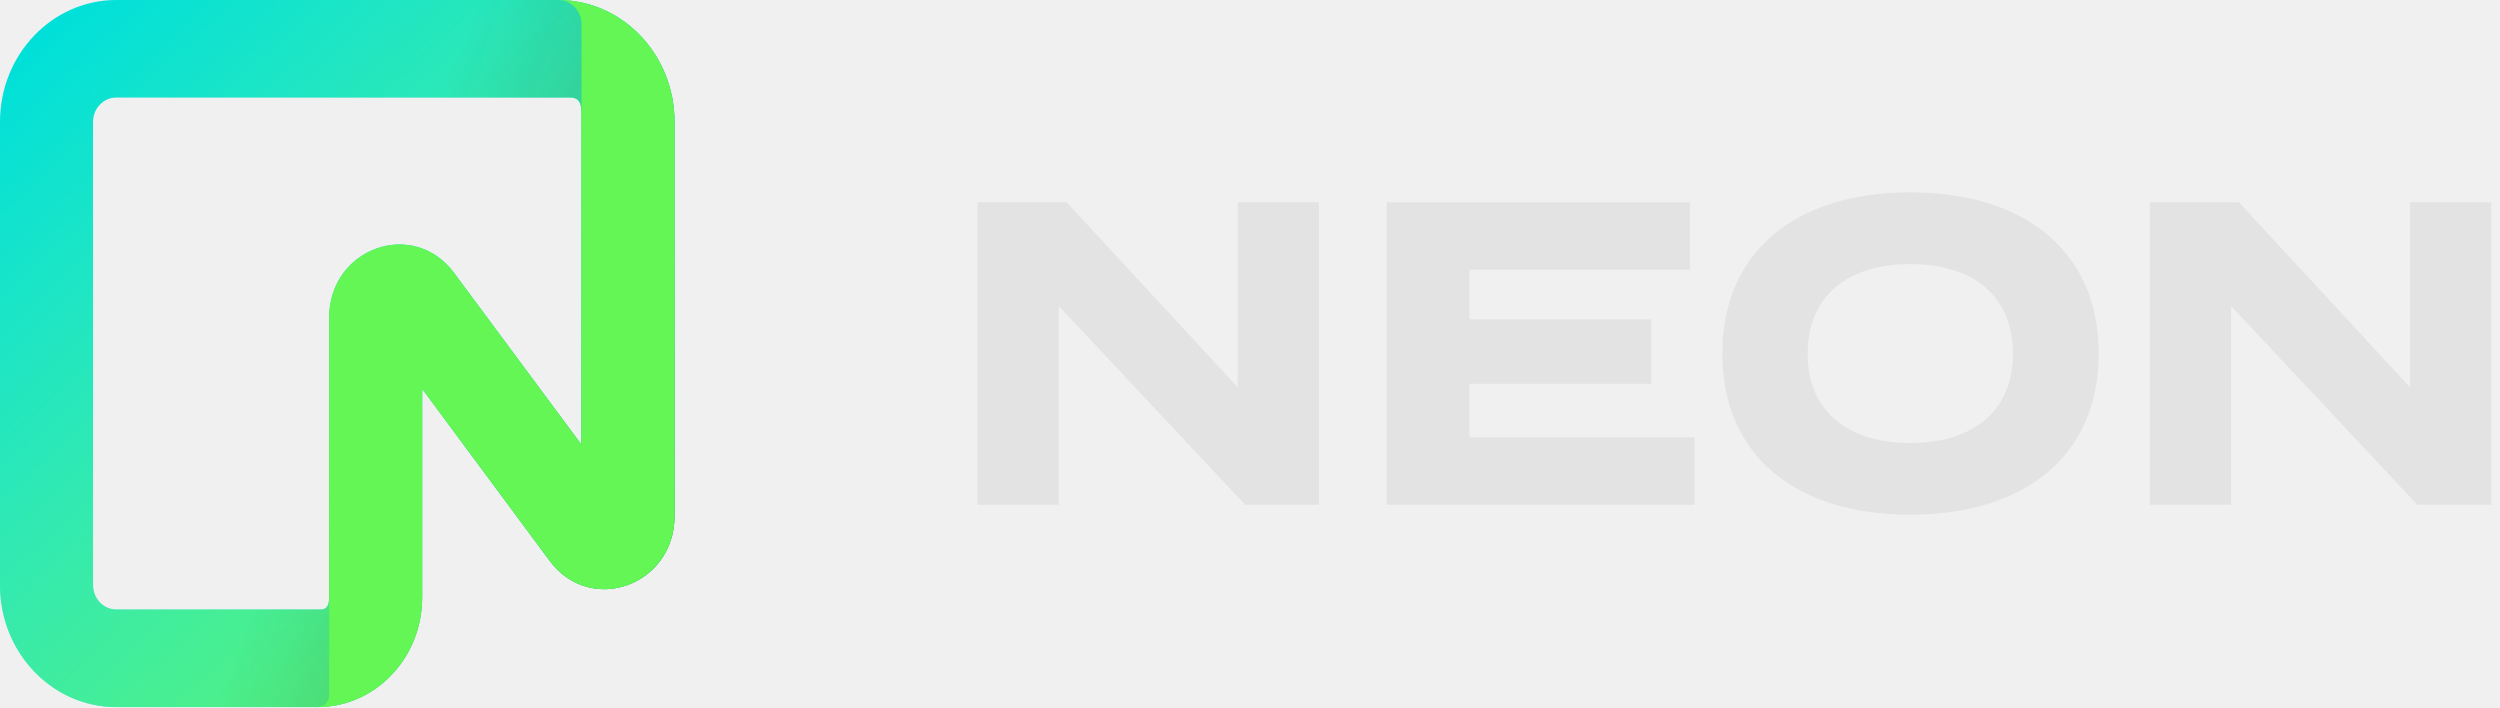
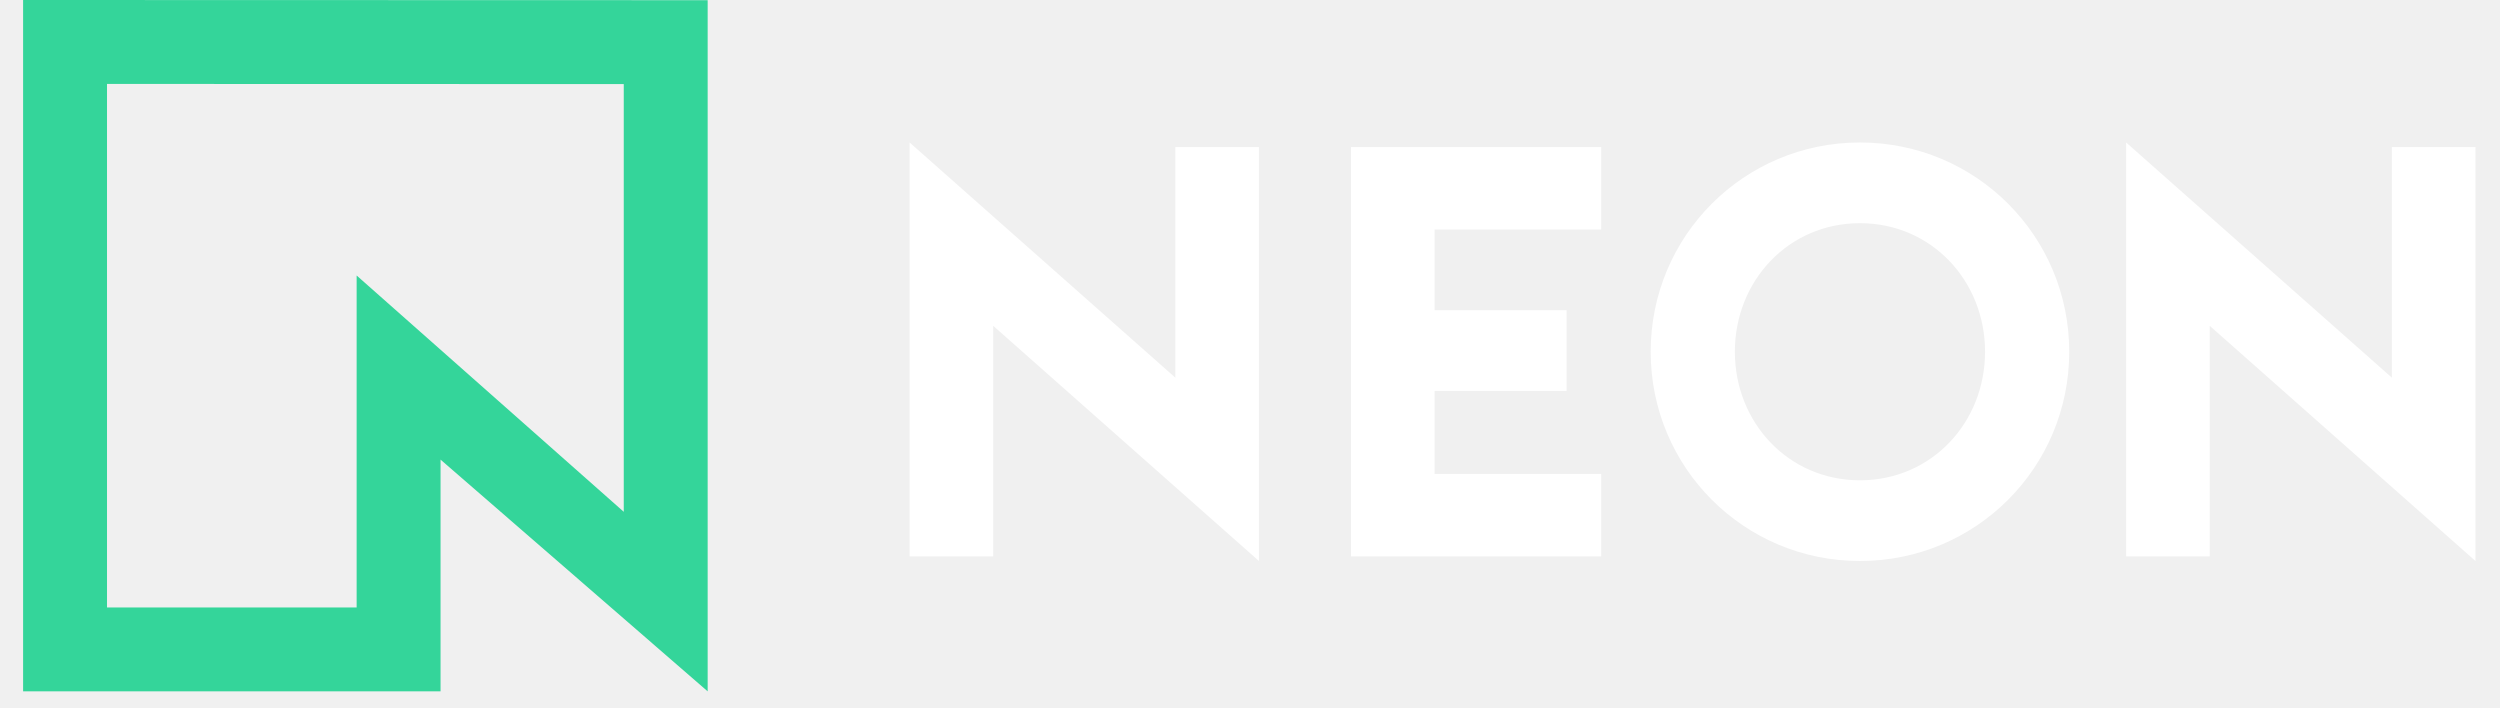
- <svg xmlns="http://www.w3.org/2000/svg" width="99" height="28" viewBox="0 0 99 28" fill="none">
-   <path fill-rule="evenodd" clip-rule="evenodd" d="M0 4.828C0 2.162 2.062 0 4.606 0H22.107C24.65 0 26.712 2.162 26.712 4.828V20.43C26.712 23.188 23.382 24.385 21.767 22.207L16.718 15.399V23.655C16.718 26.055 14.862 28 12.573 28H4.606C2.062 28 0 25.838 0 23.172V4.828ZM4.606 3.862C4.097 3.862 3.684 4.294 3.684 4.828V23.172C3.684 23.706 4.097 24.138 4.606 24.138H12.711C12.966 24.138 13.034 23.922 13.034 23.655V12.584C13.034 9.826 16.364 8.629 17.979 10.806L23.028 17.615V4.828C23.028 4.294 23.076 3.862 22.567 3.862H4.606Z" fill="#00E0D9" />
-   <path fill-rule="evenodd" clip-rule="evenodd" d="M0 4.828C0 2.162 2.062 0 4.606 0H22.107C24.65 0 26.712 2.162 26.712 4.828V20.43C26.712 23.188 23.382 24.385 21.767 22.207L16.718 15.399V23.655C16.718 26.055 14.862 28 12.573 28H4.606C2.062 28 0 25.838 0 23.172V4.828ZM4.606 3.862C4.097 3.862 3.684 4.294 3.684 4.828V23.172C3.684 23.706 4.097 24.138 4.606 24.138H12.711C12.966 24.138 13.034 23.922 13.034 23.655V12.584C13.034 9.826 16.364 8.629 17.979 10.806L23.028 17.615V4.828C23.028 4.294 23.076 3.862 22.567 3.862H4.606Z" fill="url(#paint0_linear_7008_308)" />
-   <path fill-rule="evenodd" clip-rule="evenodd" d="M0 4.828C0 2.162 2.062 0 4.606 0H22.107C24.65 0 26.712 2.162 26.712 4.828V20.43C26.712 23.188 23.382 24.385 21.767 22.207L16.718 15.399V23.655C16.718 26.055 14.862 28 12.573 28H4.606C2.062 28 0 25.838 0 23.172V4.828ZM4.606 3.862C4.097 3.862 3.684 4.294 3.684 4.828V23.172C3.684 23.706 4.097 24.138 4.606 24.138H12.711C12.966 24.138 13.034 23.922 13.034 23.655V12.584C13.034 9.826 16.364 8.629 17.979 10.806L23.028 17.615V4.828C23.028 4.294 23.076 3.862 22.567 3.862H4.606Z" fill="url(#paint1_linear_7008_308)" fill-opacity="0.4" />
-   <path d="M22.107 0C24.65 0 26.712 2.162 26.712 4.828V20.43C26.712 23.188 23.382 24.385 21.767 22.207L16.718 15.399V23.655C16.718 26.055 14.862 28 12.573 28C12.827 28 13.034 27.784 13.034 27.517V12.584C13.034 9.826 16.363 8.629 17.979 10.806L23.028 17.615V0.966C23.028 0.432 22.615 0 22.107 0Z" fill="#63F655" />
-   <path d="M49.013 8.011V15.335L42.238 8.011H38.712V19.989H41.928V12.118L49.306 19.989H52.228V8.011H49.013Z" fill="#E3E3E3" />
-   <path d="M58.19 17.32V15.198H65.389V12.648H58.19V10.681H66.923V8.011H54.909V19.989H67.103V17.32H58.19Z" fill="#E3E3E3" />
-   <path d="M75.648 20.382C80.17 20.382 83.109 18.055 83.109 14C83.109 9.945 80.17 7.618 75.648 7.618C71.127 7.618 68.205 9.945 68.205 14C68.205 18.055 71.127 20.382 75.648 20.382ZM75.648 17.542C73.135 17.542 71.584 16.259 71.584 14C71.584 11.741 73.151 10.458 75.648 10.458C78.162 10.458 79.713 11.741 79.713 14C79.713 16.259 78.162 17.542 75.648 17.542Z" fill="#E3E3E3" />
-   <path d="M95.434 8.011V15.335L88.66 8.011H85.134V19.989H88.35V12.118L95.728 19.989H98.65V8.011H95.434Z" fill="#E3E3E3" />
-   <defs>
-     <linearGradient id="paint0_linear_7008_308" x1="26.712" y1="28" x2="1.97" y2="1.156" gradientUnits="userSpaceOnUse">
-       <stop stop-color="#62F755" />
-       <stop offset="1" stop-color="#8FF986" stop-opacity="0" />
-     </linearGradient>
-     <linearGradient id="paint1_linear_7008_308" x1="26.712" y1="28" x2="10.656" y2="22.042" gradientUnits="userSpaceOnUse">
-       <stop stop-opacity="0.9" />
-       <stop offset="1" stop-color="#1A1A1A" stop-opacity="0" />
-     </linearGradient>
-   </defs>
+ <svg xmlns="http://www.w3.org/2000/svg" width="99" height="28" viewBox="0 0 157 45" fill="none">
+   <path d="M43.984 0.012V44L26.984 29.251V44H0.417V0L43.984 0.012ZM5.757 38.66H21.644V17.533L38.644 32.573V5.351L5.757 5.342V38.66Z" fill="#34D59A" />
+   <path d="M79.07 35.704L62.156 20.735V35.411H56.836V9.068L73.75 24.037V9.361H79.07V35.704ZM84.927 35.411V9.361H100.85V14.608H90.247V19.744H98.648V24.881H90.247V30.164H100.85V35.411H84.927ZM117.32 35.704C109.945 35.704 104.001 29.761 104.001 22.386C104.001 15.011 109.945 9.068 117.32 9.068C124.694 9.068 130.638 15.011 130.638 22.386C130.638 29.761 124.694 35.704 117.32 35.704ZM117.32 30.568C121.869 30.568 125.281 26.899 125.281 22.386C125.281 17.873 121.869 14.204 117.32 14.204C112.77 14.204 109.358 17.873 109.358 22.386C109.358 26.899 112.77 30.568 117.32 30.568ZM156.493 35.704L139.579 20.735V35.411H134.259V9.068L151.173 24.037V9.361H156.493V35.704Z" fill="white" />
</svg>
